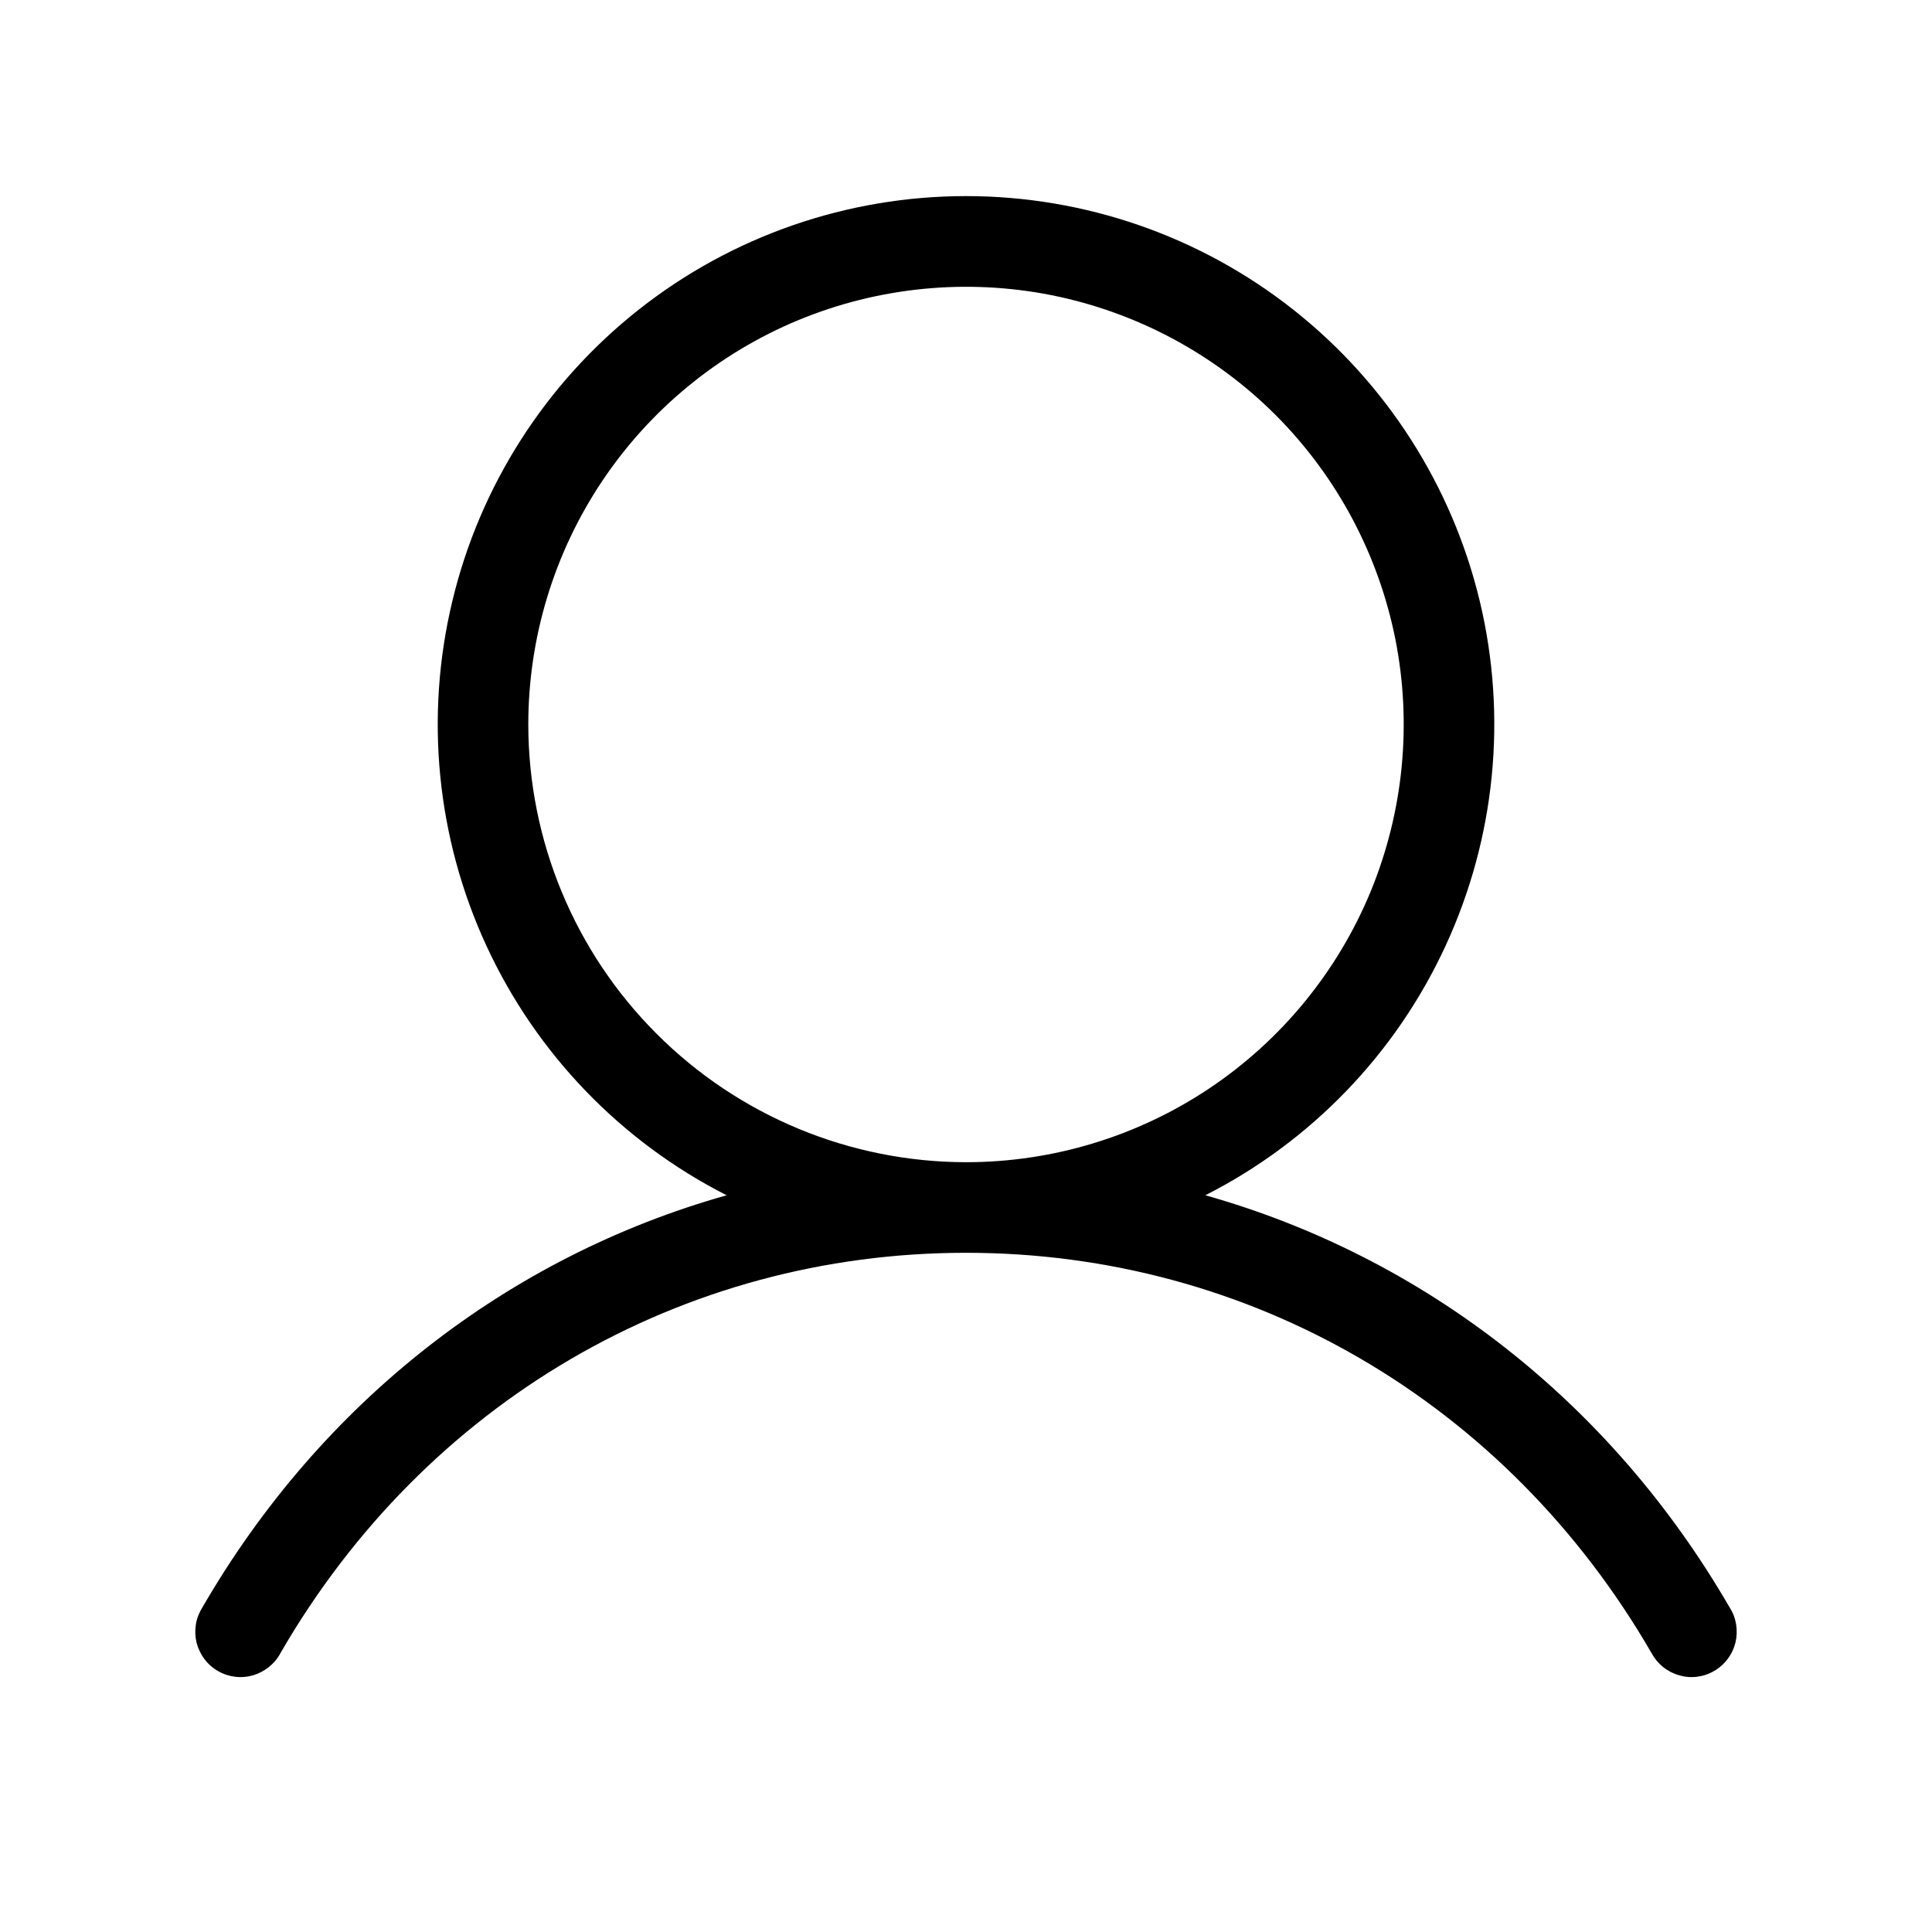
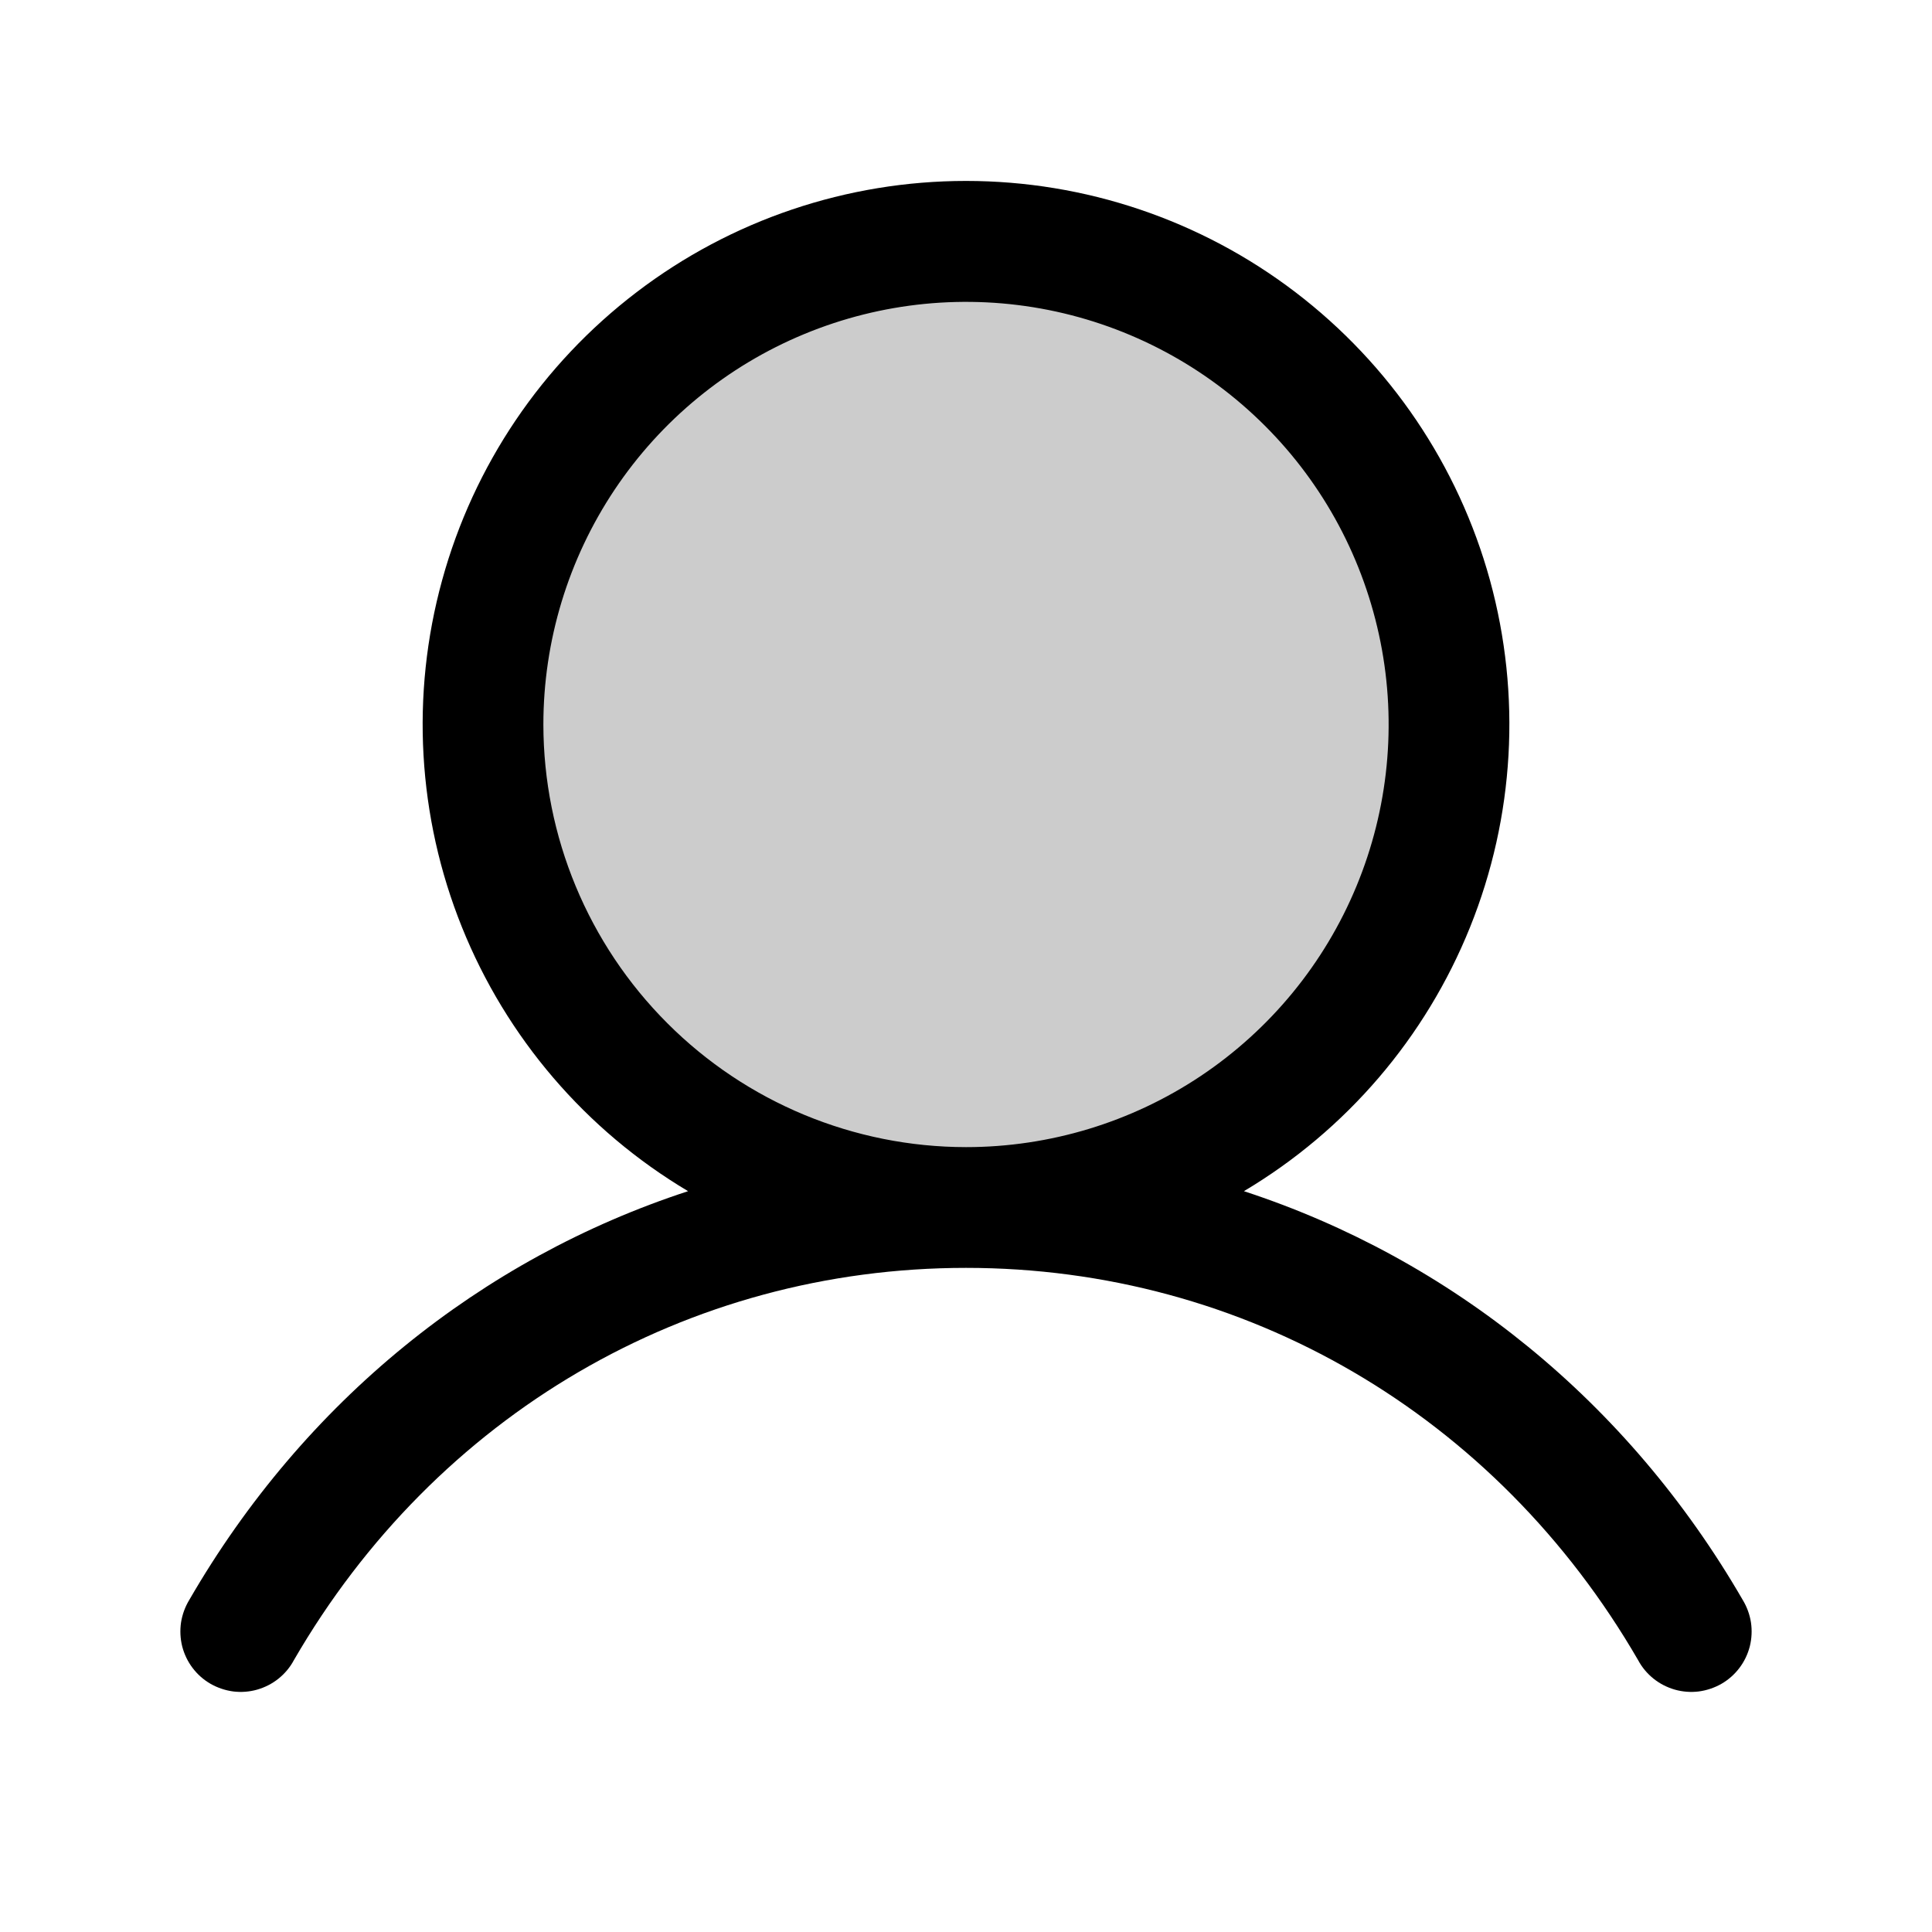
- <svg xmlns="http://www.w3.org/2000/svg" width="18" height="18" viewBox="0 0 18 18" fill="none">
-   <path d="M16.115 14.977C15.003 13.056 13.258 11.708 11.23 11.136C12.216 10.635 13.005 9.816 13.468 8.812C13.932 7.808 14.044 6.677 13.787 5.602C13.529 4.526 12.916 3.569 12.048 2.884C11.18 2.199 10.106 1.827 9 1.827C7.894 1.827 6.82 2.199 5.952 2.884C5.084 3.569 4.471 4.526 4.214 5.602C3.956 6.677 4.068 7.808 4.532 8.812C4.996 9.816 5.784 10.635 6.77 11.136C4.742 11.707 2.997 13.055 1.885 14.977C1.855 15.025 1.834 15.078 1.825 15.134C1.816 15.191 1.818 15.248 1.831 15.303C1.845 15.358 1.87 15.411 1.904 15.456C1.938 15.502 1.981 15.54 2.03 15.568C2.079 15.597 2.134 15.615 2.19 15.622C2.247 15.629 2.304 15.624 2.359 15.608C2.413 15.592 2.464 15.565 2.508 15.529C2.552 15.493 2.589 15.449 2.615 15.398C3.966 13.065 6.352 11.672 9 11.672C11.648 11.672 14.034 13.065 15.385 15.398C15.412 15.449 15.448 15.493 15.492 15.529C15.536 15.565 15.587 15.592 15.642 15.608C15.696 15.624 15.753 15.629 15.81 15.622C15.866 15.615 15.921 15.597 15.97 15.568C16.019 15.54 16.062 15.502 16.096 15.456C16.131 15.411 16.155 15.358 16.169 15.303C16.182 15.248 16.184 15.191 16.175 15.134C16.166 15.078 16.146 15.025 16.115 14.977ZM4.922 6.75C4.922 5.943 5.161 5.155 5.609 4.484C6.057 3.814 6.694 3.291 7.439 2.982C8.185 2.674 9.005 2.593 9.796 2.75C10.587 2.908 11.313 3.296 11.884 3.866C12.454 4.437 12.842 5.163 13 5.954C13.157 6.745 13.076 7.565 12.768 8.311C12.459 9.056 11.936 9.693 11.266 10.141C10.595 10.589 9.807 10.828 9 10.828C7.919 10.827 6.882 10.397 6.118 9.632C5.353 8.868 4.923 7.831 4.922 6.75Z" fill="currentColor" />
+ <svg xmlns="http://www.w3.org/2000/svg" width="20" height="20" viewBox="0 0 20 20" fill="none">
+   <path opacity="0.2" d="M15 7.5C15 8.489 14.707 9.456 14.157 10.278C13.608 11.1 12.827 11.741 11.913 12.119C11 12.498 9.994 12.597 9.025 12.404C8.055 12.211 7.164 11.735 6.464 11.036C5.765 10.336 5.289 9.445 5.096 8.475C4.903 7.506 5.002 6.5 5.381 5.587C5.759 4.673 6.4 3.892 7.222 3.343C8.044 2.793 9.011 2.5 10 2.5C11.326 2.5 12.598 3.027 13.536 3.964C14.473 4.902 15 6.174 15 7.5Z" fill="currentColor" />
+   <path d="M18.041 16.563C16.851 14.506 15.017 13.031 12.877 12.331C13.936 11.701 14.758 10.741 15.218 9.598C15.678 8.456 15.75 7.194 15.424 6.006C15.097 4.818 14.389 3.771 13.409 3.024C12.43 2.277 11.232 1.873 10 1.873C8.768 1.873 7.57 2.277 6.591 3.024C5.611 3.771 4.903 4.818 4.577 6.006C4.25 7.194 4.322 8.456 4.782 9.598C5.242 10.741 6.064 11.701 7.123 12.331C4.983 13.03 3.149 14.505 1.959 16.563C1.916 16.634 1.887 16.713 1.874 16.796C1.862 16.878 1.866 16.962 1.886 17.043C1.907 17.124 1.943 17.2 1.994 17.267C2.044 17.333 2.107 17.389 2.18 17.431C2.252 17.472 2.332 17.499 2.415 17.51C2.497 17.52 2.581 17.514 2.662 17.491C2.742 17.468 2.817 17.43 2.882 17.378C2.947 17.326 3.002 17.261 3.041 17.188C4.513 14.644 7.115 13.125 10 13.125C12.885 13.125 15.487 14.644 16.959 17.188C16.998 17.261 17.053 17.326 17.118 17.378C17.183 17.43 17.258 17.468 17.338 17.491C17.419 17.514 17.503 17.52 17.585 17.51C17.668 17.499 17.748 17.472 17.82 17.431C17.893 17.389 17.956 17.333 18.006 17.267C18.057 17.2 18.093 17.124 18.114 17.043C18.134 16.962 18.138 16.878 18.126 16.796C18.113 16.713 18.084 16.634 18.041 16.563ZM5.625 7.5C5.625 6.635 5.882 5.789 6.362 5.07C6.843 4.35 7.526 3.789 8.326 3.458C9.125 3.127 10.005 3.04 10.854 3.209C11.702 3.378 12.482 3.795 13.094 4.407C13.706 5.018 14.122 5.798 14.291 6.647C14.46 7.495 14.373 8.375 14.042 9.174C13.711 9.974 13.15 10.657 12.431 11.138C11.711 11.619 10.865 11.875 10 11.875C8.84 11.874 7.728 11.413 6.908 10.592C6.088 9.772 5.626 8.66 5.625 7.5Z" fill="currentColor" />
</svg>
